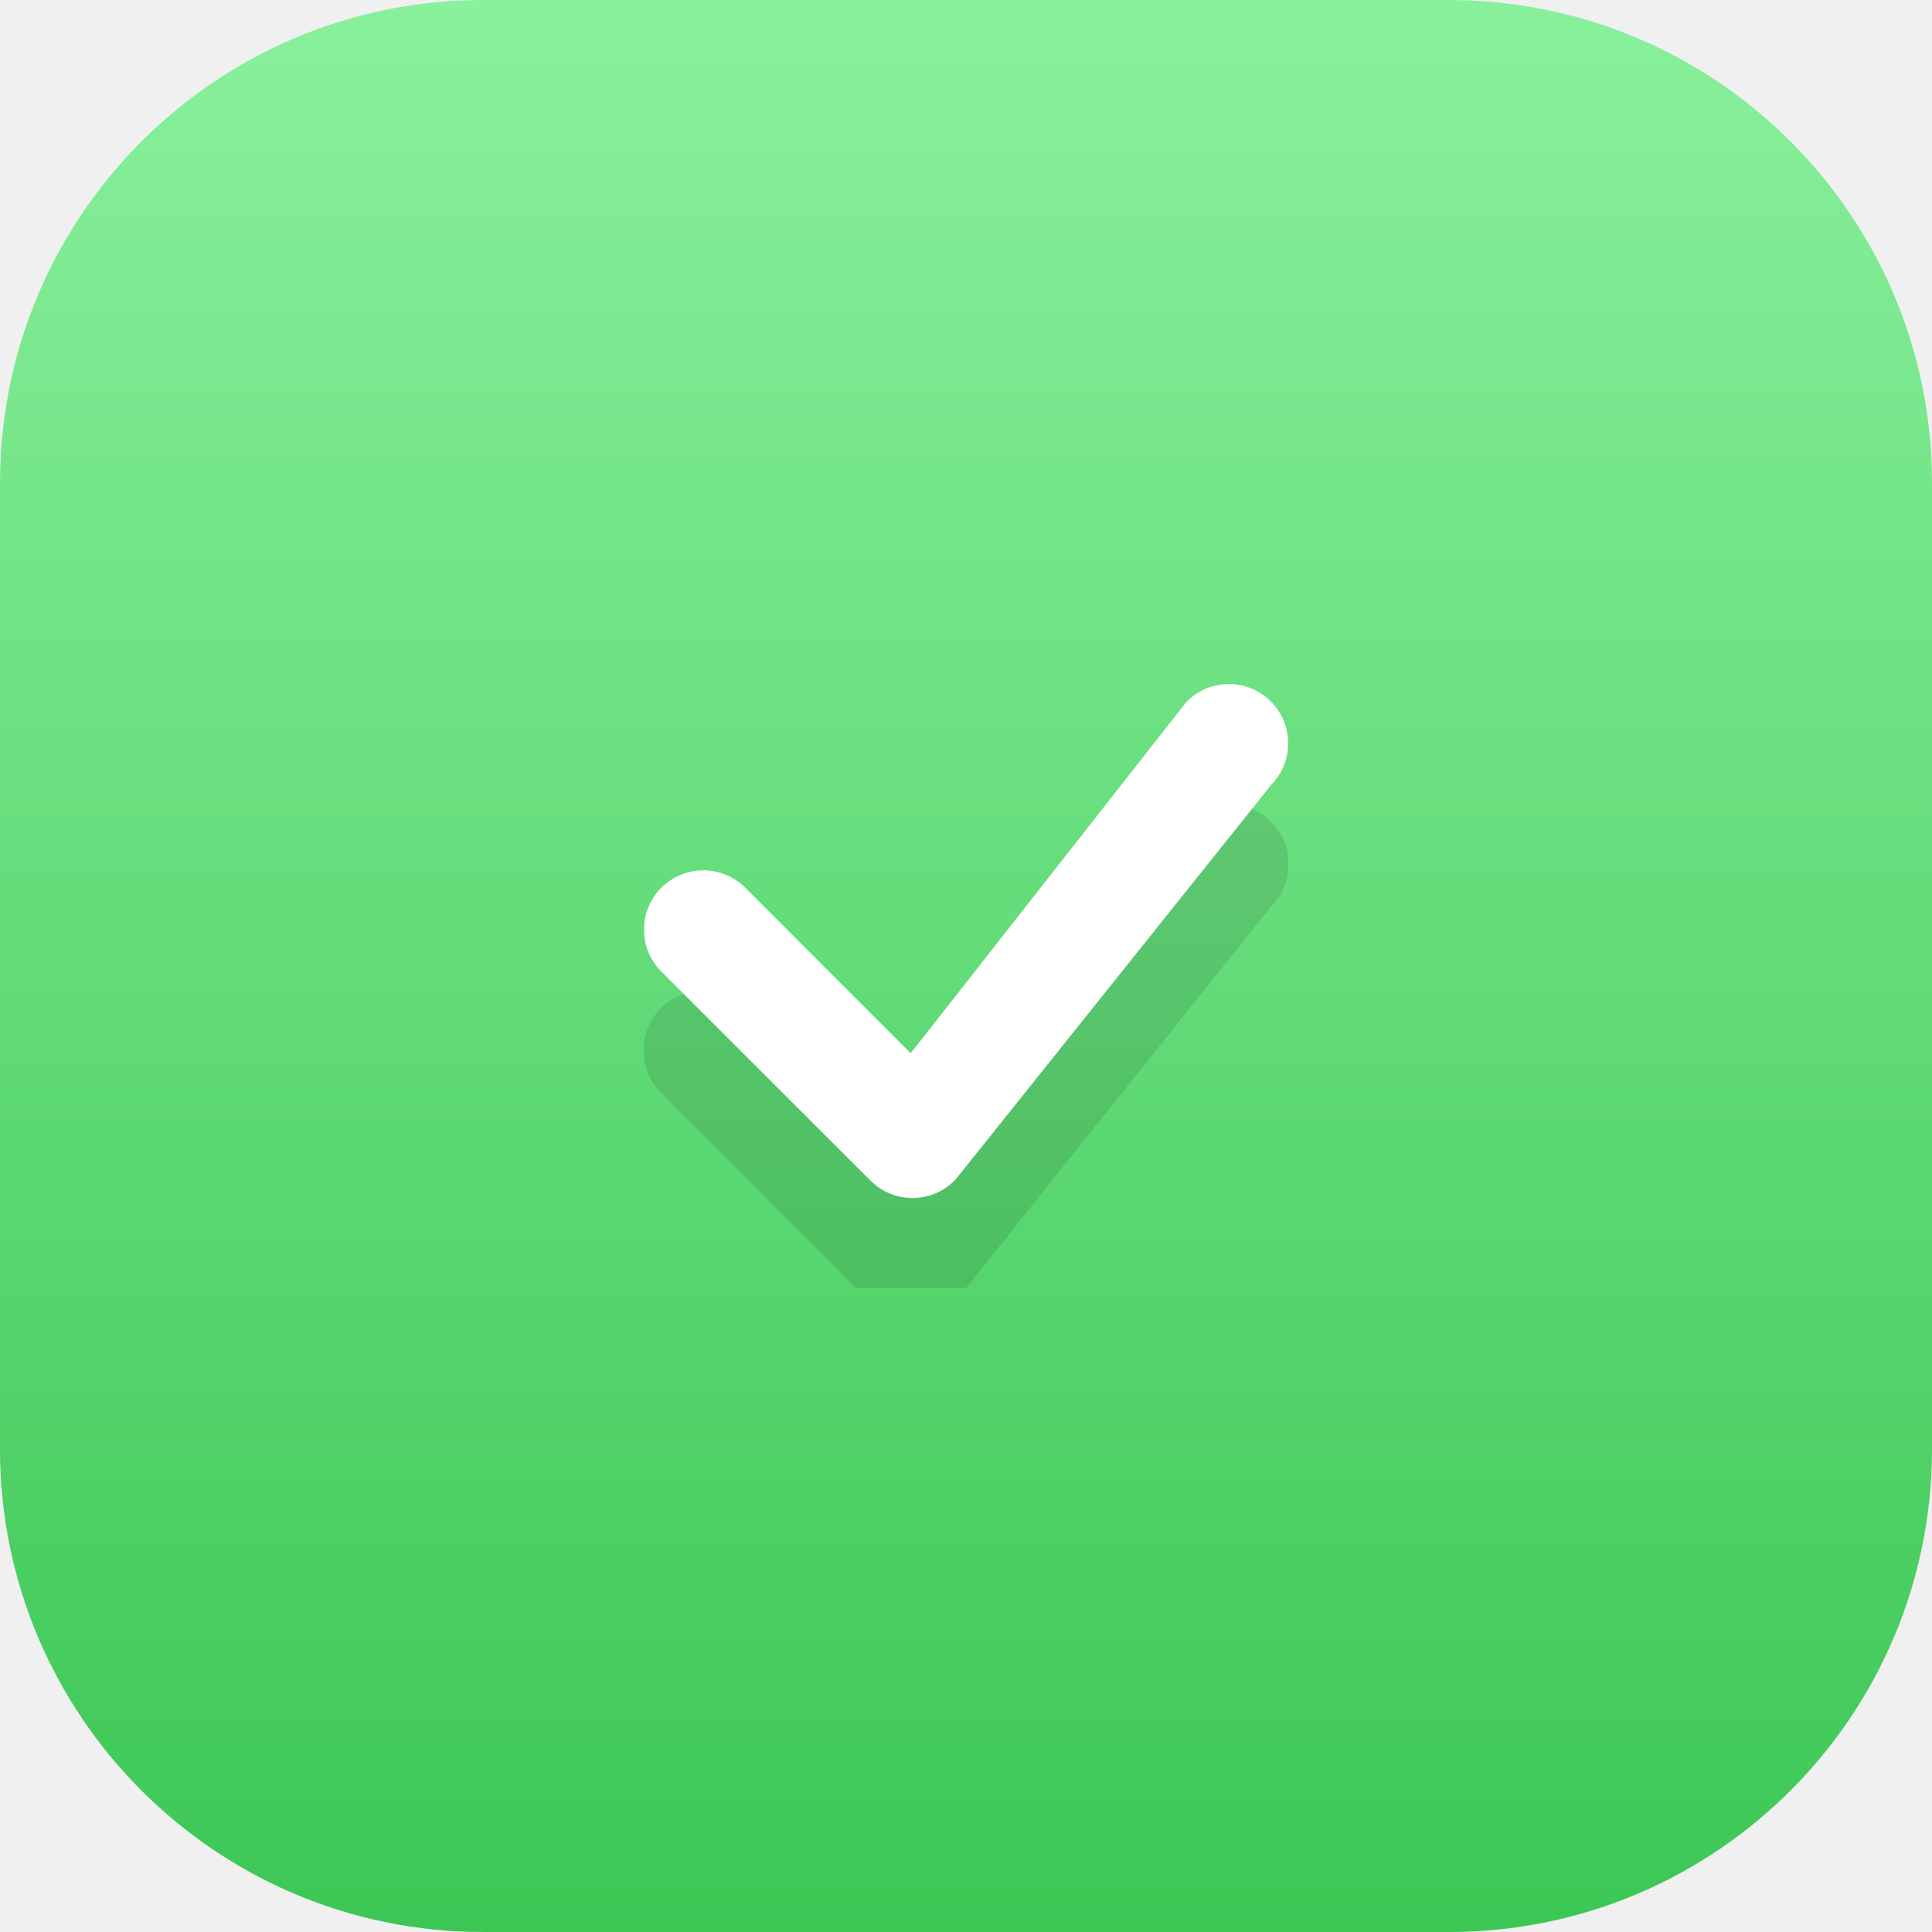
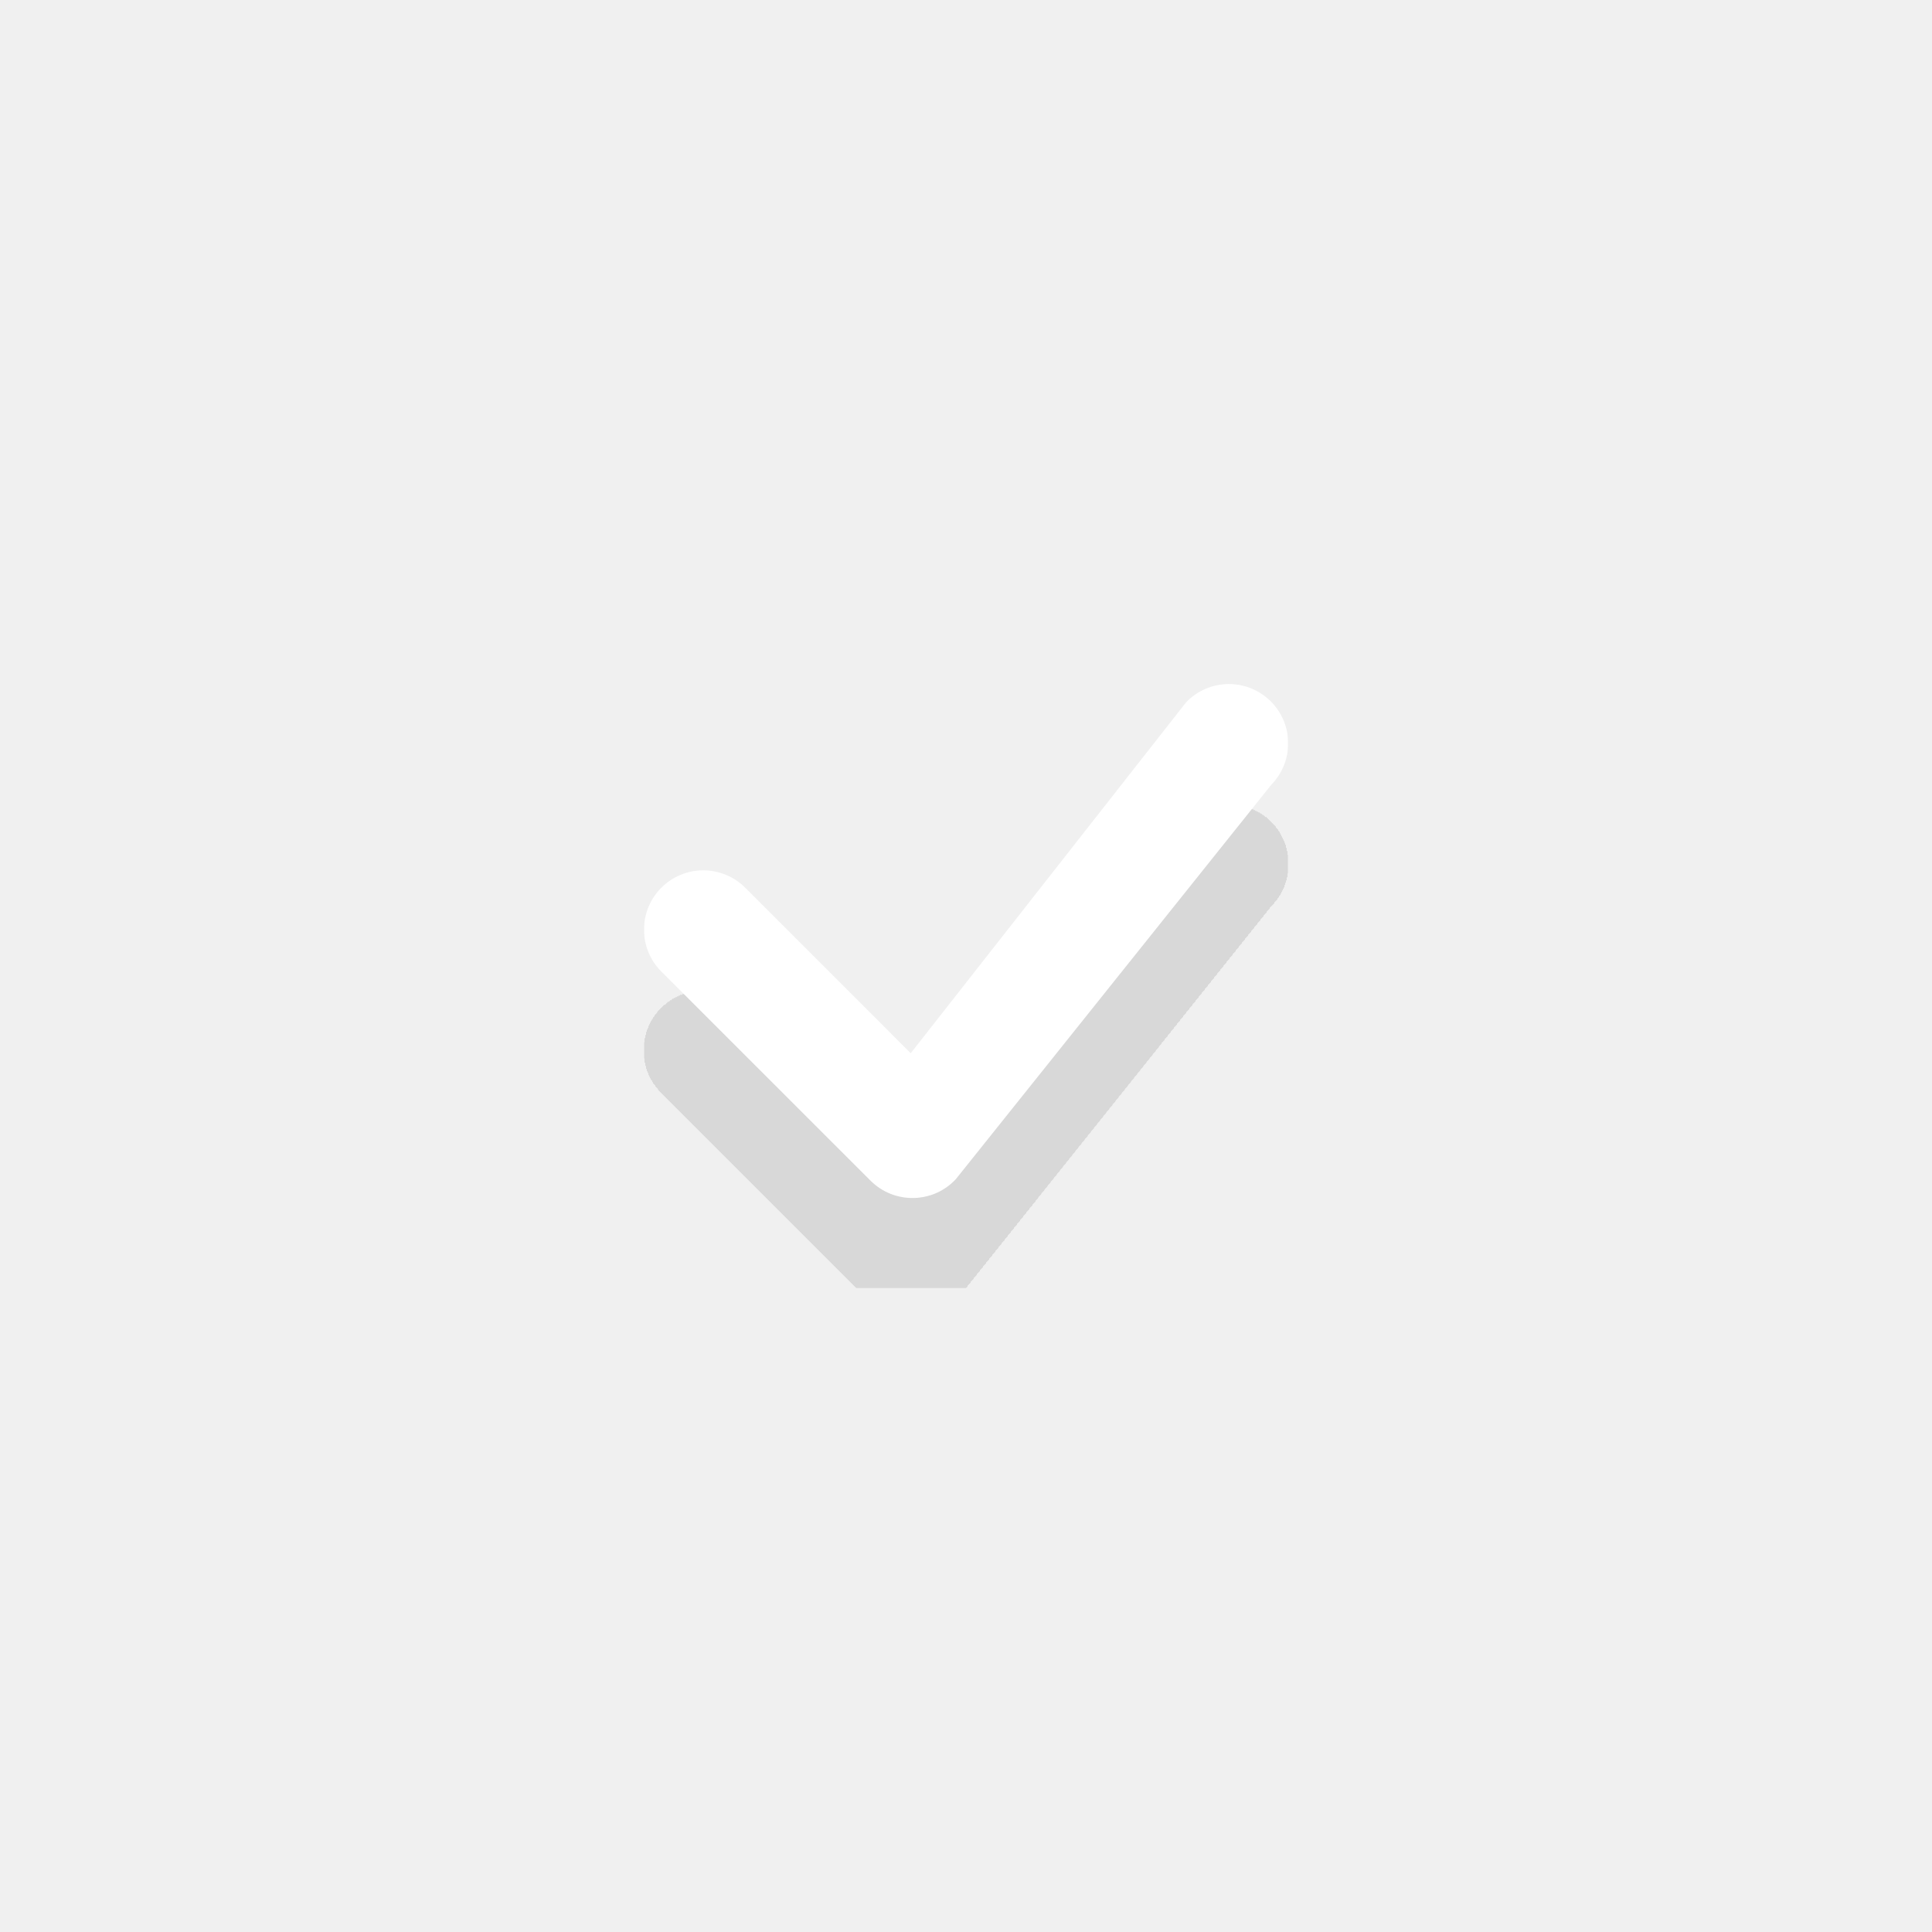
<svg xmlns="http://www.w3.org/2000/svg" width="32" height="32" viewBox="0 0 32 32" fill="none">
-   <rect width="32" height="32" rx="8" fill="url(#paint0_linear_60_200)" />
  <g clip-path="url(#clip0_60_200)">
    <g filter="url(#filter0_d_60_200)">
      <path d="M19.657 11.621C19.839 11.436 20.088 11.332 20.347 11.33C20.607 11.328 20.856 11.429 21.042 11.611C21.227 11.792 21.333 12.04 21.336 12.299C21.34 12.559 21.24 12.809 21.059 12.995L15.833 19.529C15.743 19.626 15.635 19.704 15.514 19.758C15.394 19.811 15.264 19.84 15.132 19.843C15 19.845 14.869 19.821 14.746 19.772C14.624 19.723 14.513 19.649 14.419 19.556L10.954 16.092C10.77 15.908 10.666 15.658 10.666 15.398C10.667 15.137 10.77 14.887 10.954 14.703C11.139 14.519 11.389 14.415 11.649 14.415C11.909 14.416 12.159 14.519 12.343 14.703L15.084 17.445L19.631 11.651C19.639 11.641 19.648 11.631 19.657 11.621L19.657 11.621Z" fill="white" />
    </g>
  </g>
  <defs>
    <filter id="filter0_d_60_200" x="10.666" y="11.33" width="10.67" height="10.513" filterUnits="userSpaceOnUse" color-interpolation-filters="sRGB">
      <feFlood flood-opacity="0" result="BackgroundImageFix" />
      <feColorMatrix in="SourceAlpha" type="matrix" values="0 0 0 0 0 0 0 0 0 0 0 0 0 0 0 0 0 0 127 0" result="hardAlpha" />
      <feOffset dy="2" />
      <feColorMatrix type="matrix" values="0 0 0 0 0 0 0 0 0 0 0 0 0 0 0 0 0 0 0.1 0" />
      <feBlend mode="normal" in2="BackgroundImageFix" result="effect1_dropShadow_60_200" />
      <feBlend mode="normal" in="SourceGraphic" in2="effect1_dropShadow_60_200" result="shape" />
    </filter>
    <linearGradient id="paint0_linear_60_200" x1="16" y1="0" x2="16" y2="32" gradientUnits="userSpaceOnUse">
      <stop stop-color="#89F09C" />
      <stop offset="1" stop-color="#3CC755" />
    </linearGradient>
    <clipPath id="clip0_60_200">
      <rect width="10.667" height="10.667" fill="white" transform="translate(10.6667 10.6667)" />
    </clipPath>
  </defs>
</svg>
